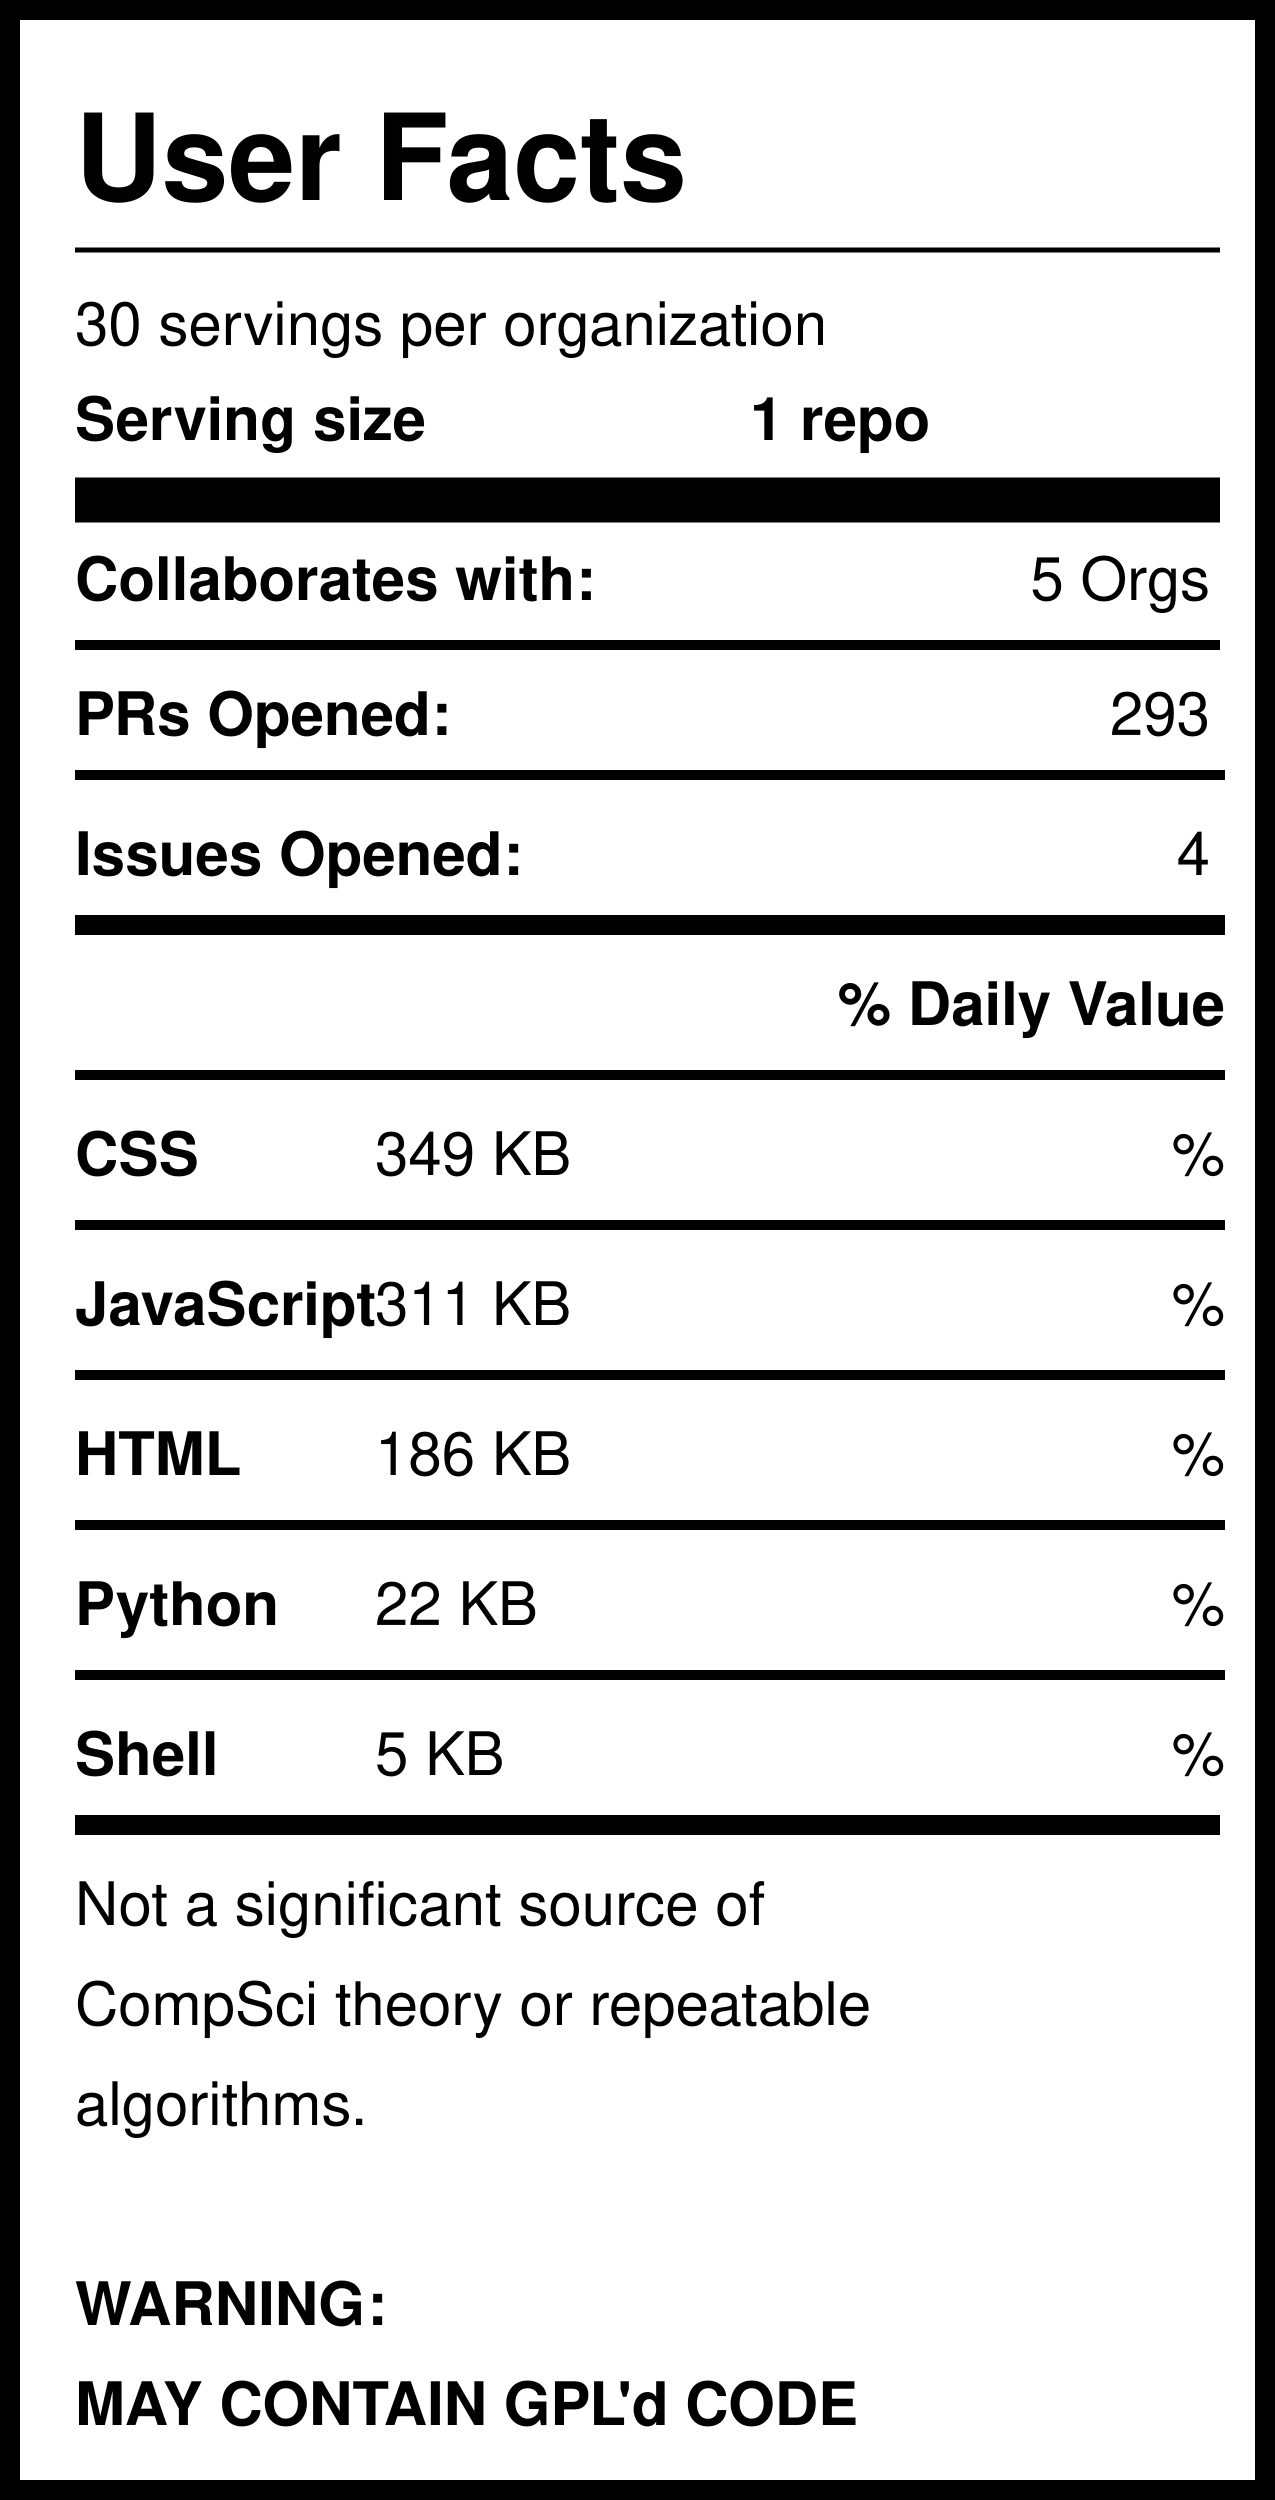
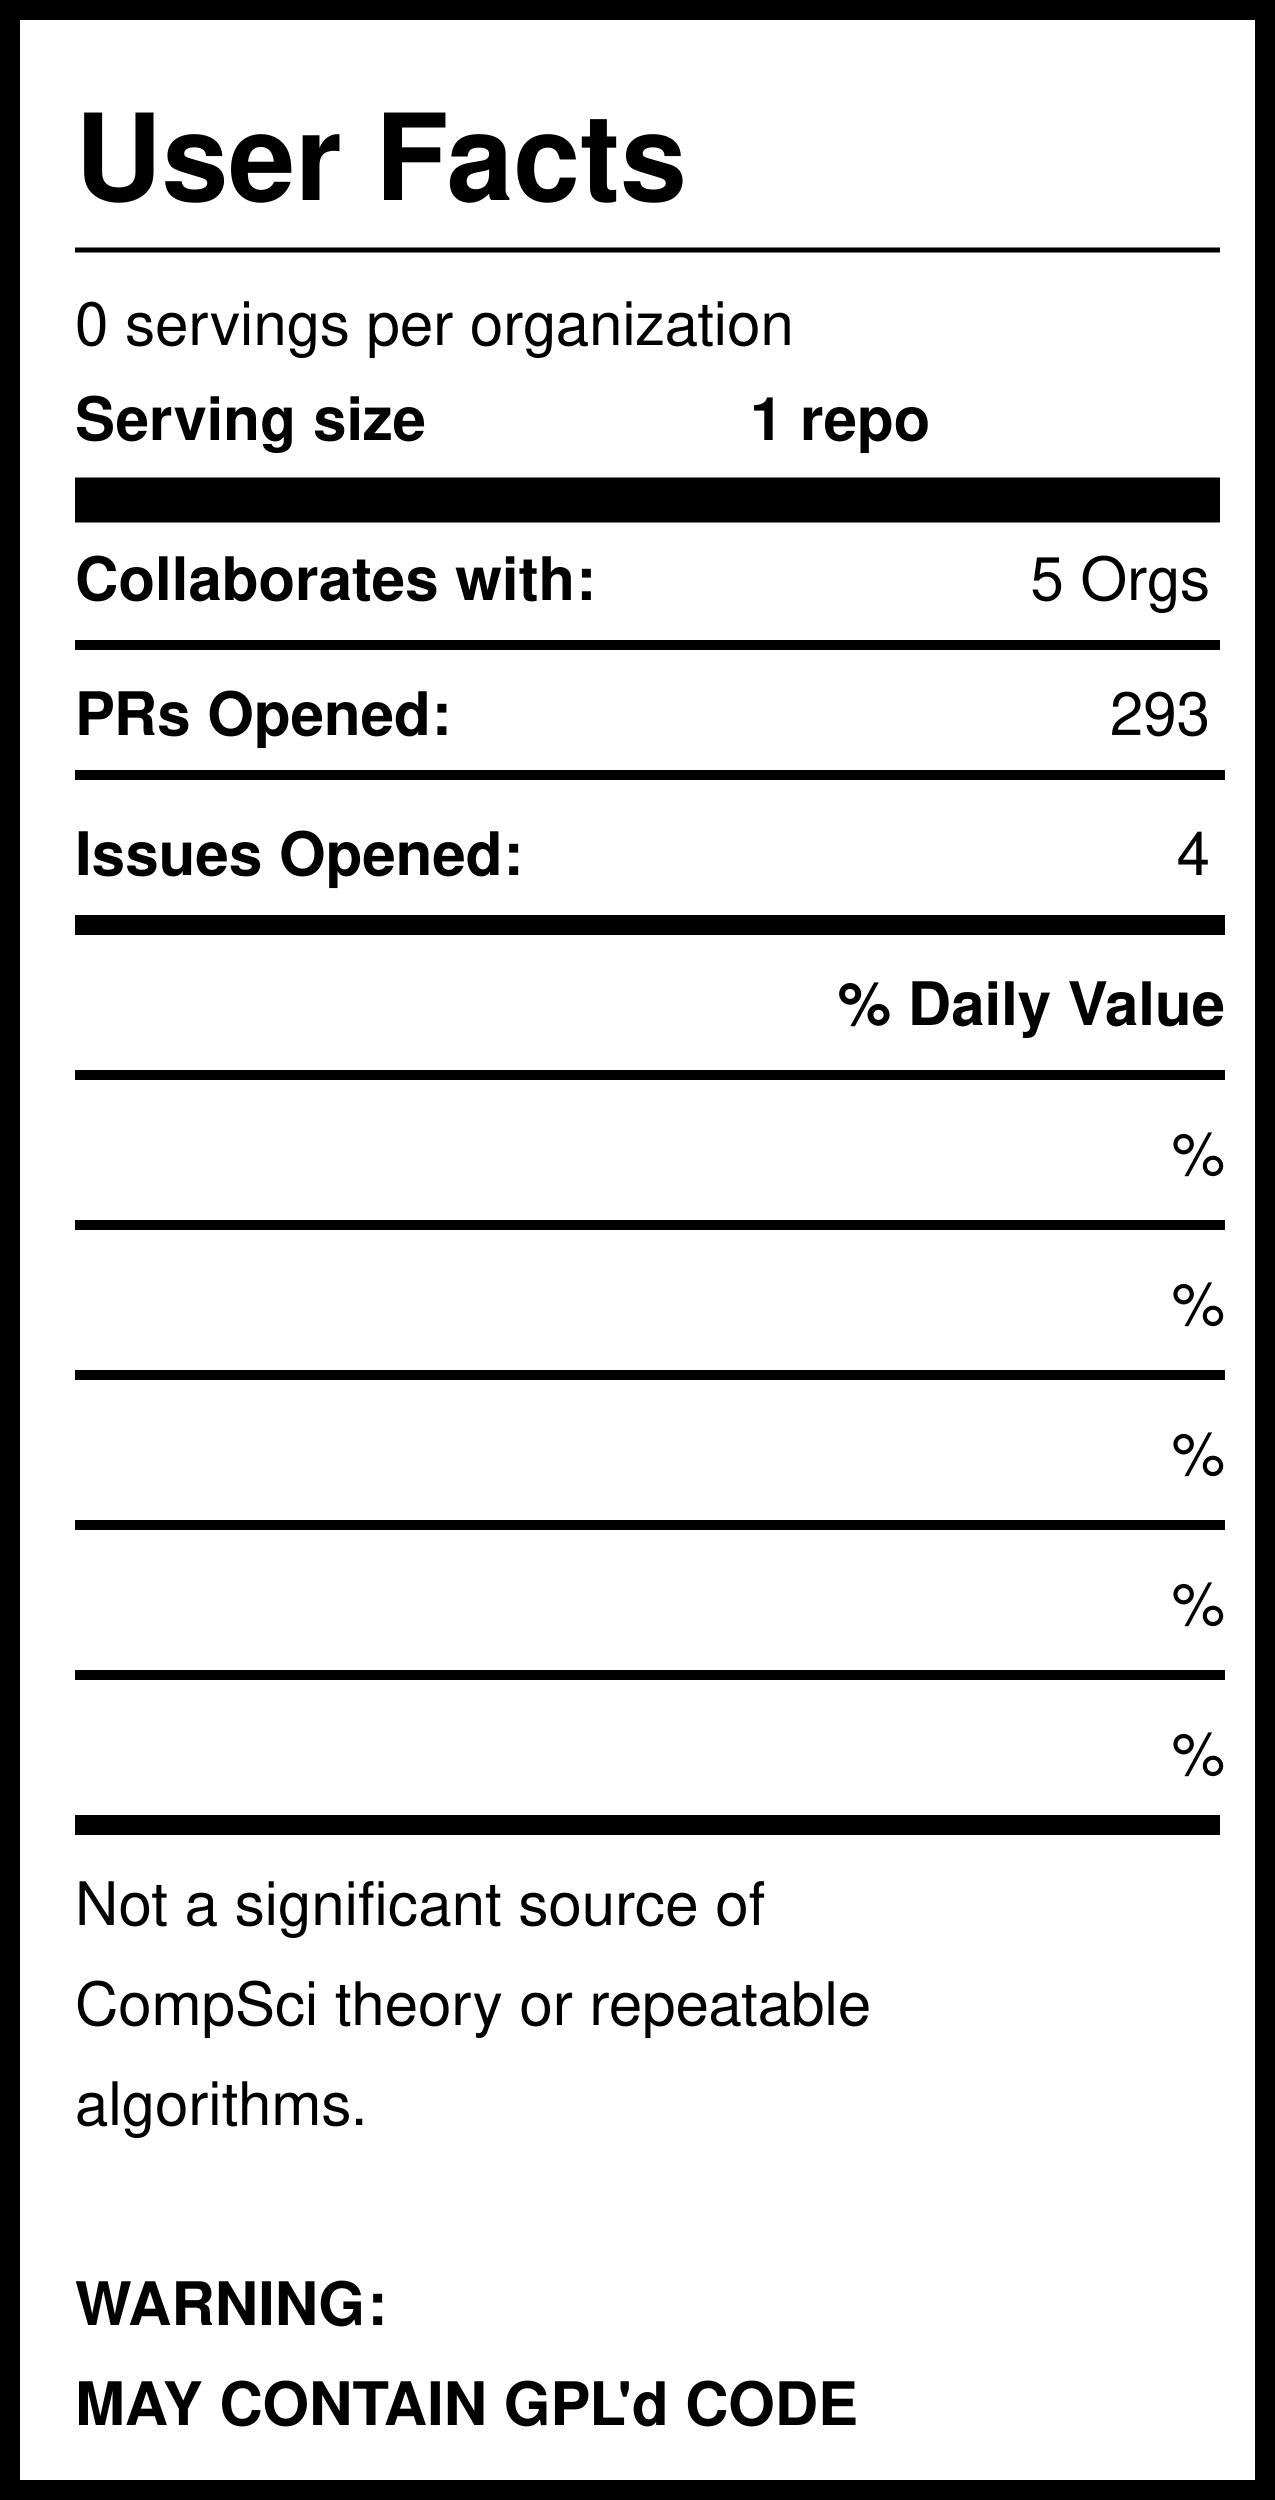
<svg xmlns="http://www.w3.org/2000/svg" version="1.1" width="255" height="500" style="background: white">
  <svg width="255" height="500">
    <rect width="255" height="500" style="fill:rgb(255,255,255);stroke-width:8;stroke:rgb(0,0,0)" />
    <text x="15" y="40" font-family="Helvetica" font-weight="bold" font-size="2em">User Facts</text>
    <line x1="15" y1="50" x2="244" y2="50" style="stroke:rgb(0,0,0);stroke-width:1" />
-     <text x="15" y="69" font-family="Helvetica" lengthAdjust="spacingAndGlyphs">30 servings per organization</text>
+     <text x="15" y="69" font-family="Helvetica" lengthAdjust="spacingAndGlyphs">0 servings per organization</text>
    <text x="15" y="88" font-family="Helvetica" font-weight="bold" lengthAdjust="spacingAndGlyphs">Serving size</text>
    <text x="150" y="88" font-family="Helvetica" font-weight="bold" lengthAdjust="spacingAndGlyphs">1 repo</text>
    <line x1="15" y1="100" x2="244" y2="100" style="stroke:rgb(0,0,0);stroke-width:9" />
    <text x="15" y="120" font-family="Helvetica" font-weight="bold" lengthAdjust="spacingAndGlyphs">Collaborates with:</text>
    <text x="242" y="120" font-family="Helvetica" text-anchor="end" lengthAdjust="spacingAndGlyphs">5 Orgs</text>
    <line x1="15" y1="129" x2="244" y2="129" style="stroke:rgb(0,0,0);stroke-width:2" />
    <text x="15" y="147" font-family="Helvetica" font-weight="bold" lengthAdjust="spacingAndGlyphs">PRs Opened:</text>
    <text x="242" y="147" font-family="Helvetica" text-anchor="end" lengthAdjust="spacingAndGlyphs">293</text>
    <text x="15" y="175" font-family="Helvetica" font-weight="bold" lengthAdjust="spacingAndGlyphs">Issues Opened:</text>
    <text x="242" y="175" font-family="Helvetica" lengthAdjust="spacingAndGlyphs" text-anchor="end">4</text>
    <line x1="15" y1="185" x2="245" y2="185" style="stroke:rgb(0,0,0);stroke-width:4" />
    <line x1="15" y1="155" x2="245" y2="155" style="stroke:rgb(0,0,0);stroke-width:2" />
    <text x="245" y="205" font-family="Helvetica" font-weight="bold" text-anchor="end" lengthAdjust="spacingAndGlyphs">% Daily Value</text>
    <line x1="15" y1="215" x2="245" y2="215" style="stroke:rgb(0,0,0);stroke-width:2" />
-     <text x="15" y="235" font-family="Helvetica" font-weight="bold" lengthAdjust="spacingAndGlyphs">CSS</text>
-     <text x="75" y="235" font-family="Helvetica" lengthAdjust="spacingAndGlyphs">349 KB</text>
+     <text x="15" y="235" font-family="Helvetica" font-weight="bold" lengthAdjust="spacingAndGlyphs" />
+     <text x="75" y="235" font-family="Helvetica" lengthAdjust="spacingAndGlyphs" />
    <text x="245" y="235" font-family="Helvetica" lengthAdjust="spacingAndGlyphs" text-anchor="end">%</text>
    <line x1="15" y1="245" x2="245" y2="245" style="stroke:rgb(0,0,0);stroke-width:2" />
-     <text x="15" y="265" font-family="Helvetica" font-weight="bold" lengthAdjust="spacingAndGlyphs">JavaScript</text>
-     <text x="75" y="265" font-family="Helvetica" lengthAdjust="spacingAndGlyphs">311 KB</text>
+     <text x="15" y="265" font-family="Helvetica" font-weight="bold" lengthAdjust="spacingAndGlyphs" />
+     <text x="75" y="265" font-family="Helvetica" lengthAdjust="spacingAndGlyphs" />
    <text x="245" y="265" font-family="Helvetica" lengthAdjust="spacingAndGlyphs" text-anchor="end">%</text>
    <line x1="15" y1="275" x2="245" y2="275" style="stroke:rgb(0,0,0);stroke-width:2" />
-     <text x="15" y="295" font-family="Helvetica" font-weight="bold" lengthAdjust="spacingAndGlyphs">HTML</text>
-     <text x="75" y="295" font-family="Helvetica" lengthAdjust="spacingAndGlyphs">186 KB</text>
+     <text x="15" y="295" font-family="Helvetica" font-weight="bold" lengthAdjust="spacingAndGlyphs" />
+     <text x="75" y="295" font-family="Helvetica" lengthAdjust="spacingAndGlyphs" />
    <text x="245" y="295" font-family="Helvetica" lengthAdjust="spacingAndGlyphs" text-anchor="end">%</text>
    <line x1="15" y1="305" x2="245" y2="305" style="stroke:rgb(0,0,0);stroke-width:2" />
-     <text x="15" y="325" font-family="Helvetica" font-weight="bold" lengthAdjust="spacingAndGlyphs">Python</text>
-     <text x="75" y="325" font-family="Helvetica" lengthAdjust="spacingAndGlyphs">22 KB</text>
+     <text x="15" y="325" font-family="Helvetica" font-weight="bold" lengthAdjust="spacingAndGlyphs" />
+     <text x="75" y="325" font-family="Helvetica" lengthAdjust="spacingAndGlyphs" />
    <text x="245" y="325" font-family="Helvetica" lengthAdjust="spacingAndGlyphs" text-anchor="end">%</text>
    <line x1="15" y1="335" x2="245" y2="335" style="stroke:rgb(0,0,0);stroke-width:2" />
-     <text x="15" y="355" font-family="Helvetica" font-weight="bold" lengthAdjust="spacingAndGlyphs">Shell</text>
-     <text x="75" y="355" font-family="Helvetica" lengthAdjust="spacingAndGlyphs">5 KB</text>
+     <text x="15" y="355" font-family="Helvetica" font-weight="bold" lengthAdjust="spacingAndGlyphs" />
+     <text x="75" y="355" font-family="Helvetica" lengthAdjust="spacingAndGlyphs" />
    <text x="245" y="355" font-family="Helvetica" lengthAdjust="spacingAndGlyphs" text-anchor="end">%</text>
    <line x1="15" y1="365" x2="244" y2="365" style="stroke:rgb(0,0,0);stroke-width:4" />
    <text id="Warning1" x="15" y="385" font-family="Helvetica" lengthAdjust="spacingAndGlyphs">Not a significant source of </text>
    <text id="Warning2" x="15" y="405" font-family="Helvetica" lengthAdjust="spacingAndGlyphs">CompSci theory or repeatable</text>
    <text id="Warning3" x="15" y="425" font-family="Helvetica" lengthAdjust="spacingAndGlyphs">algorithms. </text>
    <text id="GPL1" x="15" y="465" font-family="Helvetica" font-weight="bold" lengthAdjust="spacingAndGlyphs">WARNING:</text>
    <text id="GPL2" x="15" y="485" font-family="Helvetica" font-weight="bold" lengthAdjust="spacingAndGlyphs">MAY CONTAIN GPL'd CODE</text>
  </svg>
</svg>
